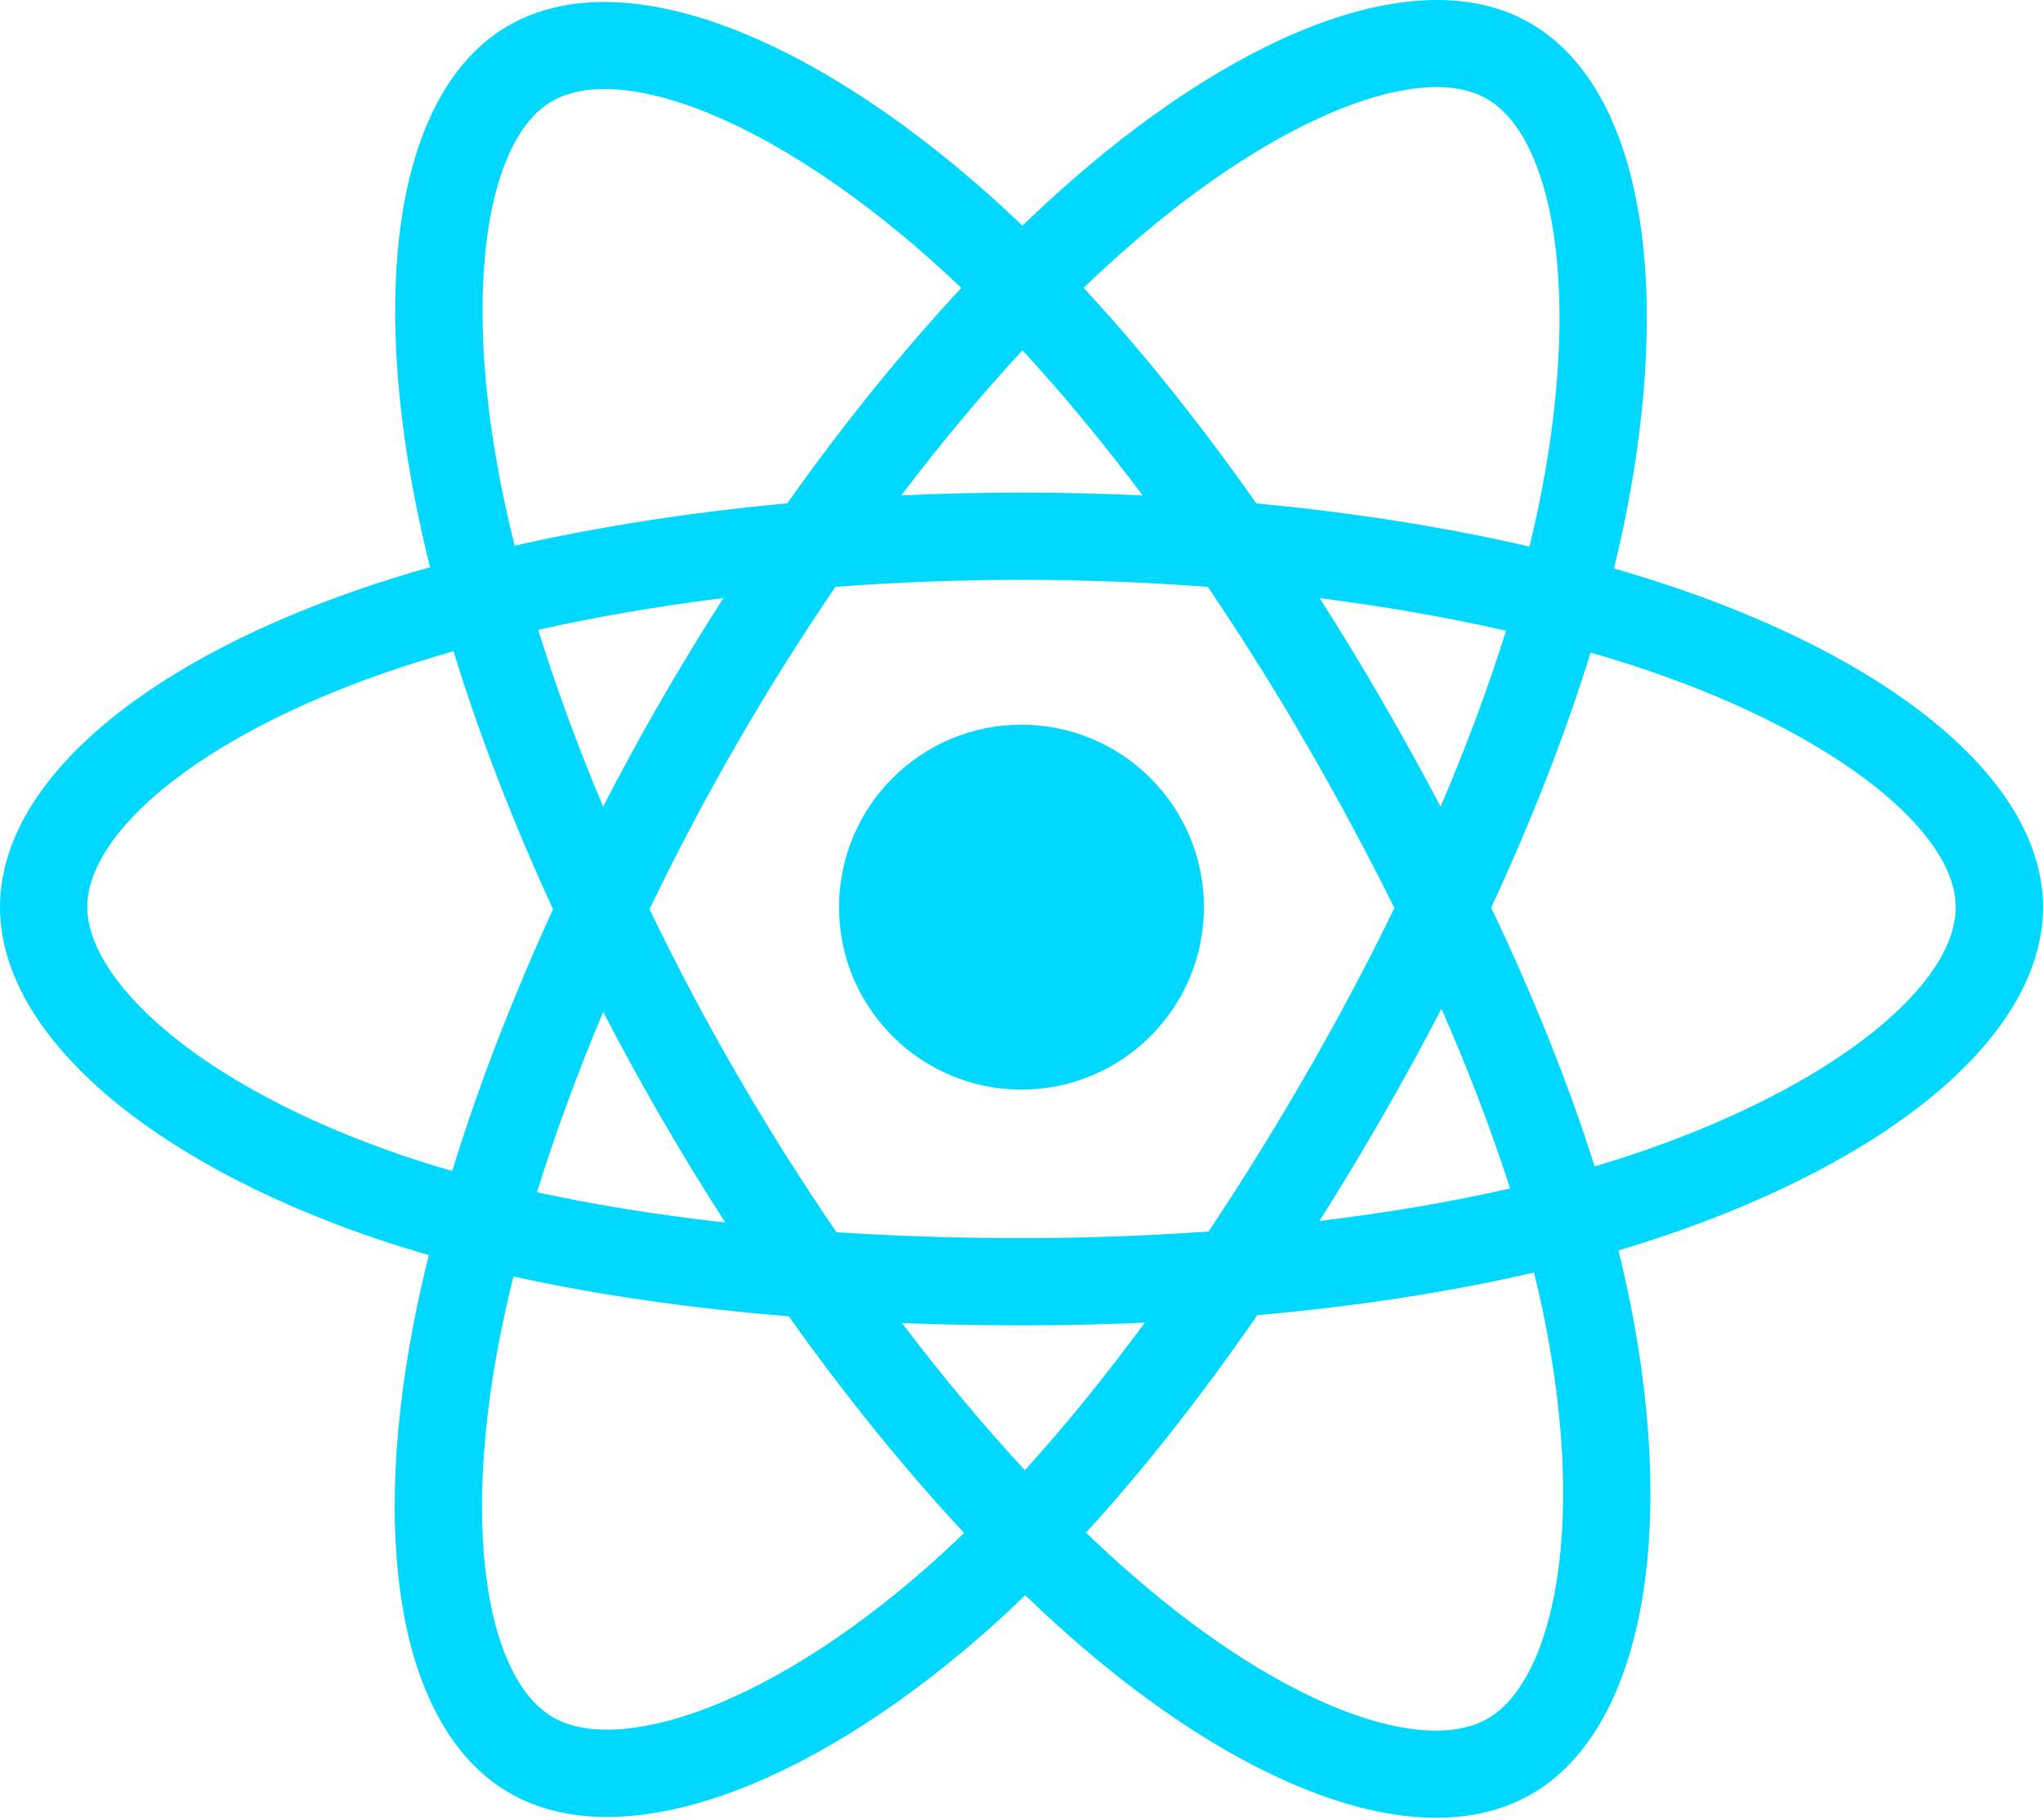
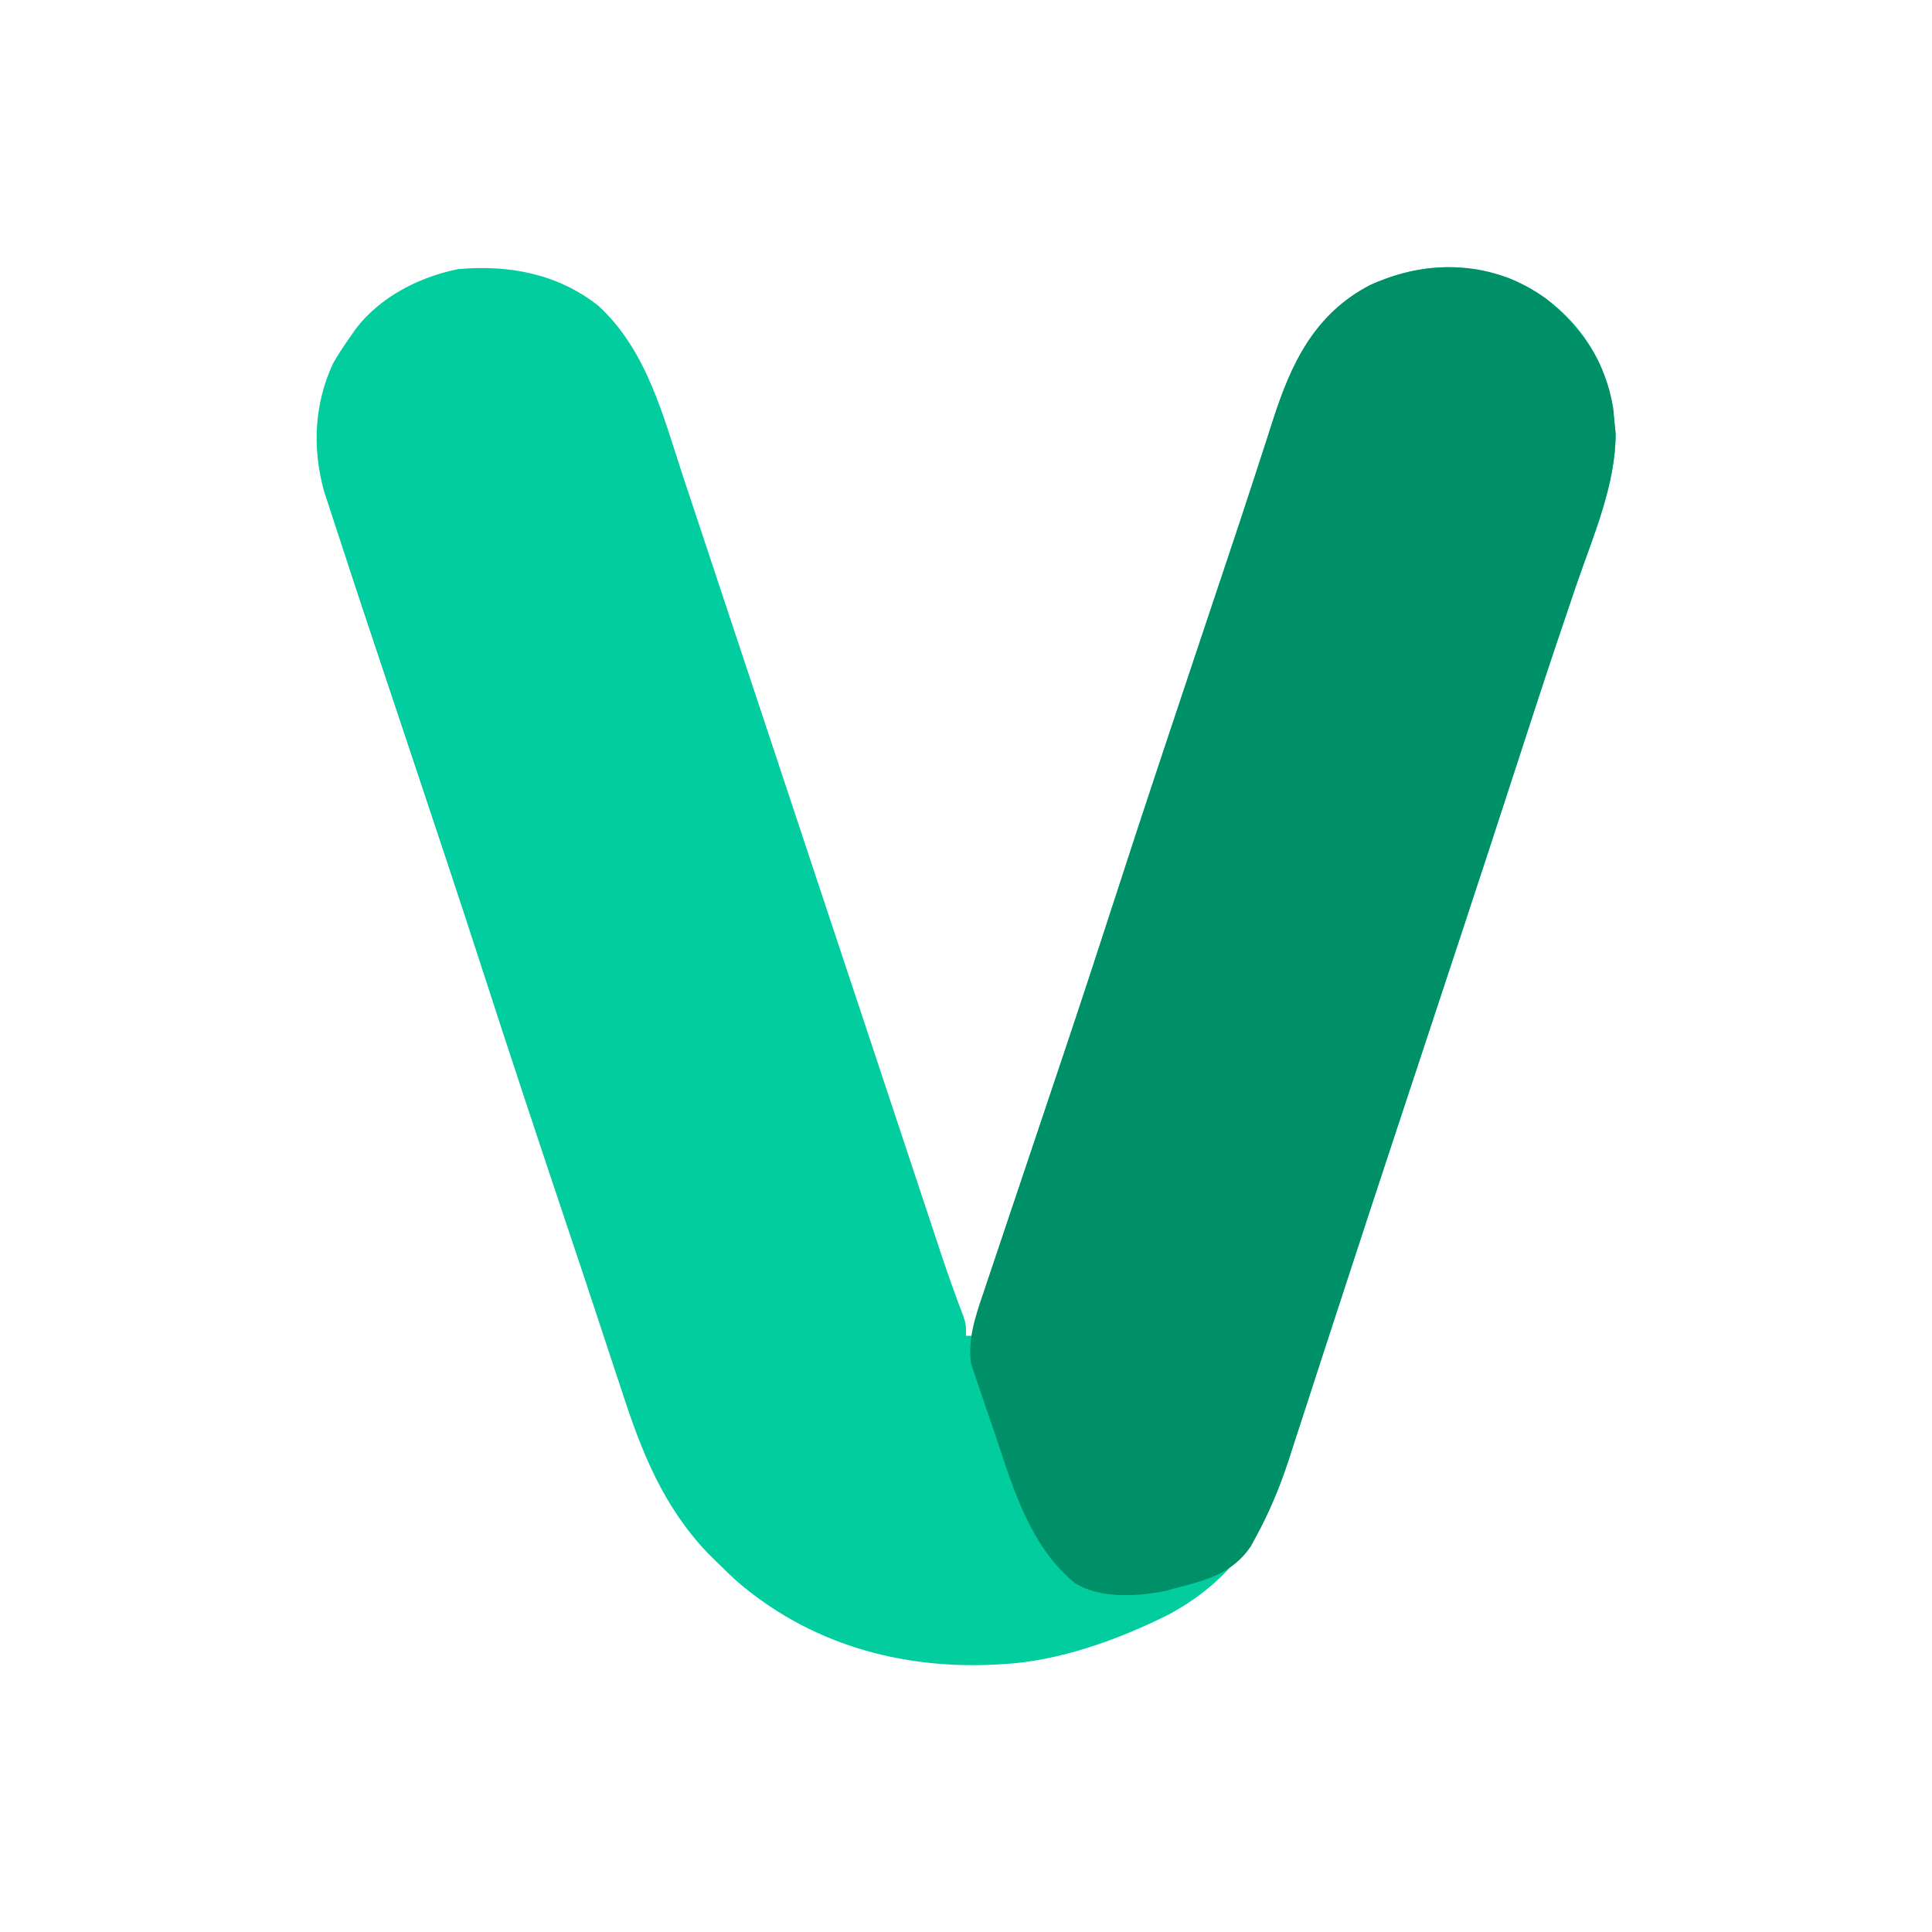
- <svg xmlns="http://www.w3.org/2000/svg" aria-hidden="true" role="img" class="iconify iconify--logos" width="35.93" height="32" preserveAspectRatio="xMidYMid meet" viewBox="0 0 256 228">
-   <path fill="#00D8FF" d="M210.483 73.824a171.49 171.49 0 0 0-8.24-2.597c.465-1.9.893-3.777 1.273-5.621c6.238-30.281 2.16-54.676-11.769-62.708c-13.355-7.7-35.196.329-57.254 19.526a171.23 171.23 0 0 0-6.375 5.848a155.866 155.866 0 0 0-4.241-3.917C100.759 3.829 77.587-4.822 63.673 3.233C50.33 10.957 46.379 33.89 51.995 62.588a170.974 170.974 0 0 0 1.892 8.48c-3.28.932-6.445 1.924-9.474 2.98C17.309 83.498 0 98.307 0 113.668c0 15.865 18.582 31.778 46.812 41.427a145.52 145.52 0 0 0 6.921 2.165a167.467 167.467 0 0 0-2.01 9.138c-5.354 28.2-1.173 50.591 12.134 58.266c13.744 7.926 36.812-.22 59.273-19.855a145.567 145.567 0 0 0 5.342-4.923a168.064 168.064 0 0 0 6.92 6.314c21.758 18.722 43.246 26.282 56.54 18.586c13.731-7.949 18.194-32.003 12.4-61.268a145.016 145.016 0 0 0-1.535-6.842c1.62-.48 3.21-.974 4.76-1.488c29.348-9.723 48.443-25.443 48.443-41.52c0-15.417-17.868-30.326-45.517-39.844Zm-6.365 70.984c-1.4.463-2.836.91-4.3 1.345c-3.24-10.257-7.612-21.163-12.963-32.432c5.106-11 9.31-21.767 12.459-31.957c2.619.758 5.16 1.557 7.61 2.4c23.69 8.156 38.14 20.213 38.14 29.504c0 9.896-15.606 22.743-40.946 31.14Zm-10.514 20.834c2.562 12.94 2.927 24.64 1.23 33.787c-1.524 8.219-4.59 13.698-8.382 15.893c-8.067 4.67-25.32-1.4-43.927-17.412a156.726 156.726 0 0 1-6.437-5.87c7.214-7.889 14.423-17.06 21.459-27.246c12.376-1.098 24.068-2.894 34.671-5.345a134.17 134.17 0 0 1 1.386 6.193ZM87.276 214.515c-7.882 2.783-14.16 2.863-17.955.675c-8.075-4.657-11.432-22.636-6.853-46.752a156.923 156.923 0 0 1 1.869-8.499c10.486 2.32 22.093 3.988 34.498 4.994c7.084 9.967 14.501 19.128 21.976 27.15a134.668 134.668 0 0 1-4.877 4.492c-9.933 8.682-19.886 14.842-28.658 17.94ZM50.35 144.747c-12.483-4.267-22.792-9.812-29.858-15.863c-6.35-5.437-9.555-10.836-9.555-15.216c0-9.322 13.897-21.212 37.076-29.293c2.813-.98 5.757-1.905 8.812-2.773c3.204 10.42 7.406 21.315 12.477 32.332c-5.137 11.18-9.399 22.249-12.634 32.792a134.718 134.718 0 0 1-6.318-1.979Zm12.378-84.26c-4.811-24.587-1.616-43.134 6.425-47.789c8.564-4.958 27.502 2.111 47.463 19.835a144.318 144.318 0 0 1 3.841 3.545c-7.438 7.987-14.787 17.08-21.808 26.988c-12.04 1.116-23.565 2.908-34.161 5.309a160.342 160.342 0 0 1-1.76-7.887Zm110.427 27.268a347.8 347.8 0 0 0-7.785-12.803c8.168 1.033 15.994 2.404 23.343 4.08c-2.206 7.072-4.956 14.465-8.193 22.045a381.151 381.151 0 0 0-7.365-13.322Zm-45.032-43.861c5.044 5.465 10.096 11.566 15.065 18.186a322.04 322.04 0 0 0-30.257-.006c4.974-6.559 10.069-12.652 15.192-18.18ZM82.802 87.83a323.167 323.167 0 0 0-7.227 13.238c-3.184-7.553-5.909-14.98-8.134-22.152c7.304-1.634 15.093-2.97 23.209-3.984a321.524 321.524 0 0 0-7.848 12.897Zm8.081 65.352c-8.385-.936-16.291-2.203-23.593-3.793c2.26-7.3 5.045-14.885 8.298-22.6a321.187 321.187 0 0 0 7.257 13.246c2.594 4.48 5.28 8.868 8.038 13.147Zm37.542 31.03c-5.184-5.592-10.354-11.779-15.403-18.433c4.902.192 9.899.29 14.978.29c5.218 0 10.376-.117 15.453-.343c-4.985 6.774-10.018 12.97-15.028 18.486Zm52.198-57.817c3.422 7.8 6.306 15.345 8.596 22.52c-7.422 1.694-15.436 3.058-23.88 4.071a382.417 382.417 0 0 0 7.859-13.026a347.403 347.403 0 0 0 7.425-13.565Zm-16.898 8.101a358.557 358.557 0 0 1-12.281 19.815a329.4 329.4 0 0 1-23.444.823c-7.967 0-15.716-.248-23.178-.732a310.202 310.202 0 0 1-12.513-19.846h.001a307.41 307.41 0 0 1-10.923-20.627a310.278 310.278 0 0 1 10.89-20.637l-.001.001a307.318 307.318 0 0 1 12.413-19.761c7.613-.576 15.42-.876 23.31-.876H128c7.926 0 15.743.303 23.354.883a329.357 329.357 0 0 1 12.335 19.695a358.489 358.489 0 0 1 11.036 20.54a329.472 329.472 0 0 1-11 20.722Zm22.56-122.124c8.572 4.944 11.906 24.881 6.52 51.026c-.344 1.668-.73 3.367-1.15 5.09c-10.622-2.452-22.155-4.275-34.23-5.408c-7.034-10.017-14.323-19.124-21.64-27.008a160.789 160.789 0 0 1 5.888-5.4c18.9-16.447 36.564-22.941 44.612-18.3ZM128 90.808c12.625 0 22.86 10.235 22.86 22.86s-10.235 22.86-22.86 22.86s-22.86-10.235-22.86-22.86s10.235-22.86 22.86-22.86Z" />
+ <svg xmlns="http://www.w3.org/2000/svg" version="1.1" width="512" height="512">
+   <path d="M0 0 C12.825 11.8 17.106 29.074 22.385 45.116 C23.157 47.435 23.93 49.755 24.704 52.073 C26.359 57.041 28.008 62.01 29.651 66.981 C32.03 74.18 34.421 81.375 36.815 88.569 C40.706 100.262 44.588 111.957 48.463 123.655 C52.216 134.98 55.971 146.305 59.733 157.627 C59.965 158.325 60.196 159.023 60.435 159.742 C62.744 166.692 65.053 173.642 67.363 180.591 C68.262 183.299 69.162 186.008 70.062 188.716 C70.507 190.053 70.951 191.39 71.395 192.727 C74.211 201.201 77.024 209.676 79.834 218.153 C81.446 223.015 83.059 227.878 84.672 232.74 C85.418 234.988 86.163 237.236 86.907 239.484 C87.926 242.563 88.948 245.641 89.969 248.719 C90.26 249.6 90.551 250.48 90.851 251.388 C92.664 256.842 94.603 262.233 96.648 267.606 C97.402 269.945 97.402 269.945 97.402 272.945 C98.062 272.945 98.722 272.945 99.402 272.945 C99.517 272.389 99.631 271.833 99.749 271.26 C100.866 266.014 102.255 260.971 103.978 255.895 C104.229 255.143 104.48 254.39 104.739 253.615 C105.565 251.143 106.398 248.673 107.23 246.203 C107.817 244.452 108.403 242.7 108.989 240.948 C110.229 237.243 111.472 233.538 112.716 229.834 C115.645 221.118 118.56 212.397 121.475 203.677 C122.387 200.952 123.3 198.228 124.214 195.504 C128.903 181.508 133.481 167.477 138.024 153.433 C145.551 130.163 153.363 106.985 161.105 83.785 C161.396 82.915 161.686 82.045 161.985 81.149 C163.429 76.822 164.875 72.495 166.325 68.17 C168.883 60.532 171.429 52.891 173.908 45.227 C174.977 41.923 176.054 38.621 177.133 35.32 C177.632 33.783 178.126 32.244 178.616 30.704 C183.462 15.473 189.655 2.221 204.465 -5.492 C216.774 -11.089 228.435 -11.774 241.398 -7.312 C252.148 -2.811 260.455 4.917 265.395 15.453 C267.42 20.462 268.742 25.046 269.215 30.445 C269.324 31.528 269.434 32.611 269.547 33.727 C269.639 47.441 263.451 61.359 259.09 74.133 C257.778 78 256.47 81.869 255.164 85.738 C254.809 86.788 254.455 87.838 254.089 88.919 C250.603 99.273 247.226 109.66 243.852 120.051 C238.824 135.53 233.763 150.998 228.66 166.453 C228.333 167.445 228.005 168.436 227.668 169.458 C224.933 177.74 222.196 186.022 219.459 194.303 C216.916 201.996 214.373 209.689 211.832 217.383 C211.474 218.467 211.115 219.552 210.746 220.669 C206.124 234.663 201.525 248.665 196.959 262.677 C196.11 265.282 195.26 267.886 194.41 270.49 C194.138 271.324 193.865 272.158 193.585 273.017 C193.048 274.66 192.512 276.304 191.975 277.947 C190.45 282.619 188.932 287.293 187.419 291.969 C186.493 294.824 185.562 297.677 184.628 300.53 C184.008 302.43 183.397 304.333 182.785 306.236 C176.887 324.201 167.977 337.802 151.073 346.831 C137.897 353.444 122.186 359.124 107.402 359.945 C106.725 359.986 106.048 360.027 105.35 360.069 C79.95 361.407 55.637 354.528 36.277 337.633 C34.635 336.089 33.009 334.526 31.402 332.945 C30.641 332.196 29.879 331.447 29.094 330.676 C17.12 318.162 11.392 303.631 6.152 287.445 C5.48 285.416 4.807 283.387 4.131 281.358 C2.665 276.946 1.21 272.53 -0.239 268.111 C-2.732 260.52 -5.268 252.943 -7.809 245.367 C-15.706 221.802 -23.549 198.221 -31.197 174.574 C-36.732 157.472 -42.424 140.423 -48.119 123.373 C-63.47 77.412 -63.47 77.412 -68.285 62.676 C-68.777 61.172 -69.271 59.669 -69.767 58.167 C-70.423 56.177 -71.072 54.185 -71.719 52.191 C-72.063 51.136 -72.408 50.081 -72.763 48.994 C-75.869 37.644 -75.325 25.862 -70.273 15.133 C-68.824 12.637 -67.281 10.289 -65.598 7.945 C-65.157 7.31 -64.716 6.674 -64.262 6.02 C-57.786 -2.421 -47.437 -7.687 -37.16 -9.742 C-23.732 -10.92 -10.802 -8.544 0 0 Z " fill="#01CD9F" transform="translate(158.5977,81.05469)" />
+   <path d="M0 0 C9.407 7.711 15.565 16.612 17.578 28.844 C17.675 29.947 17.771 31.051 17.871 32.188 C17.981 33.27 18.09 34.353 18.203 35.469 C18.295 49.183 12.107 63.101 7.746 75.875 C6.434 79.742 5.126 83.611 3.82 87.48 C3.466 88.53 3.111 89.58 2.745 90.661 C-0.741 101.015 -4.118 111.403 -7.492 121.793 C-12.519 137.273 -17.581 152.741 -22.684 168.195 C-23.011 169.187 -23.338 170.179 -23.676 171.2 C-26.41 179.483 -29.148 187.764 -31.885 196.046 C-34.428 203.739 -36.97 211.432 -39.512 219.125 C-39.87 220.209 -40.228 221.294 -40.597 222.411 C-45.22 236.405 -49.819 250.407 -54.385 264.42 C-55.234 267.024 -56.084 269.629 -56.934 272.233 C-57.206 273.066 -57.478 273.9 -57.759 274.759 C-58.295 276.402 -58.832 278.046 -59.369 279.689 C-60.894 284.361 -62.412 289.035 -63.925 293.711 C-64.85 296.566 -65.782 299.419 -66.716 302.272 C-67.335 304.172 -67.947 306.075 -68.558 307.978 C-70.825 314.882 -73.473 321.3 -76.941 327.688 C-77.434 328.601 -77.926 329.515 -78.434 330.457 C-83.457 337.879 -90.69 339.58 -98.941 341.688 C-99.583 341.885 -100.225 342.082 -100.887 342.285 C-108.485 343.773 -118.389 344.446 -125.129 340.188 C-136.863 330.511 -141.282 315.62 -145.928 301.71 C-146.819 299.056 -147.735 296.411 -148.652 293.766 C-149.227 292.06 -149.8 290.355 -150.371 288.648 C-150.645 287.868 -150.919 287.088 -151.201 286.284 C-151.445 285.536 -151.689 284.788 -151.941 284.017 C-152.159 283.372 -152.377 282.727 -152.602 282.063 C-153.535 275.533 -151.383 269.299 -149.296 263.2 C-149.026 262.39 -148.756 261.58 -148.477 260.746 C-147.583 258.072 -146.678 255.401 -145.773 252.73 C-145.135 250.827 -144.497 248.924 -143.861 247.02 C-142.174 241.986 -140.479 236.955 -138.782 231.924 C-136.122 224.034 -133.475 216.139 -130.827 208.245 C-130.163 206.269 -129.5 204.292 -128.836 202.315 C-123.797 187.312 -118.853 172.28 -113.971 157.224 C-107.654 137.745 -101.19 118.316 -94.7 98.894 C-92.925 93.583 -91.153 88.271 -89.381 82.959 C-87.929 78.607 -86.475 74.256 -85.017 69.907 C-82.459 62.271 -79.914 54.632 -77.436 46.969 C-76.367 43.665 -75.289 40.363 -74.211 37.062 C-73.712 35.525 -73.218 33.986 -72.728 32.447 C-67.882 17.215 -61.689 3.963 -46.879 -3.75 C-31.349 -10.811 -14.156 -10.389 0 0 Z " fill="#009067" transform="translate(409.9414,79.3125)" />
</svg>
